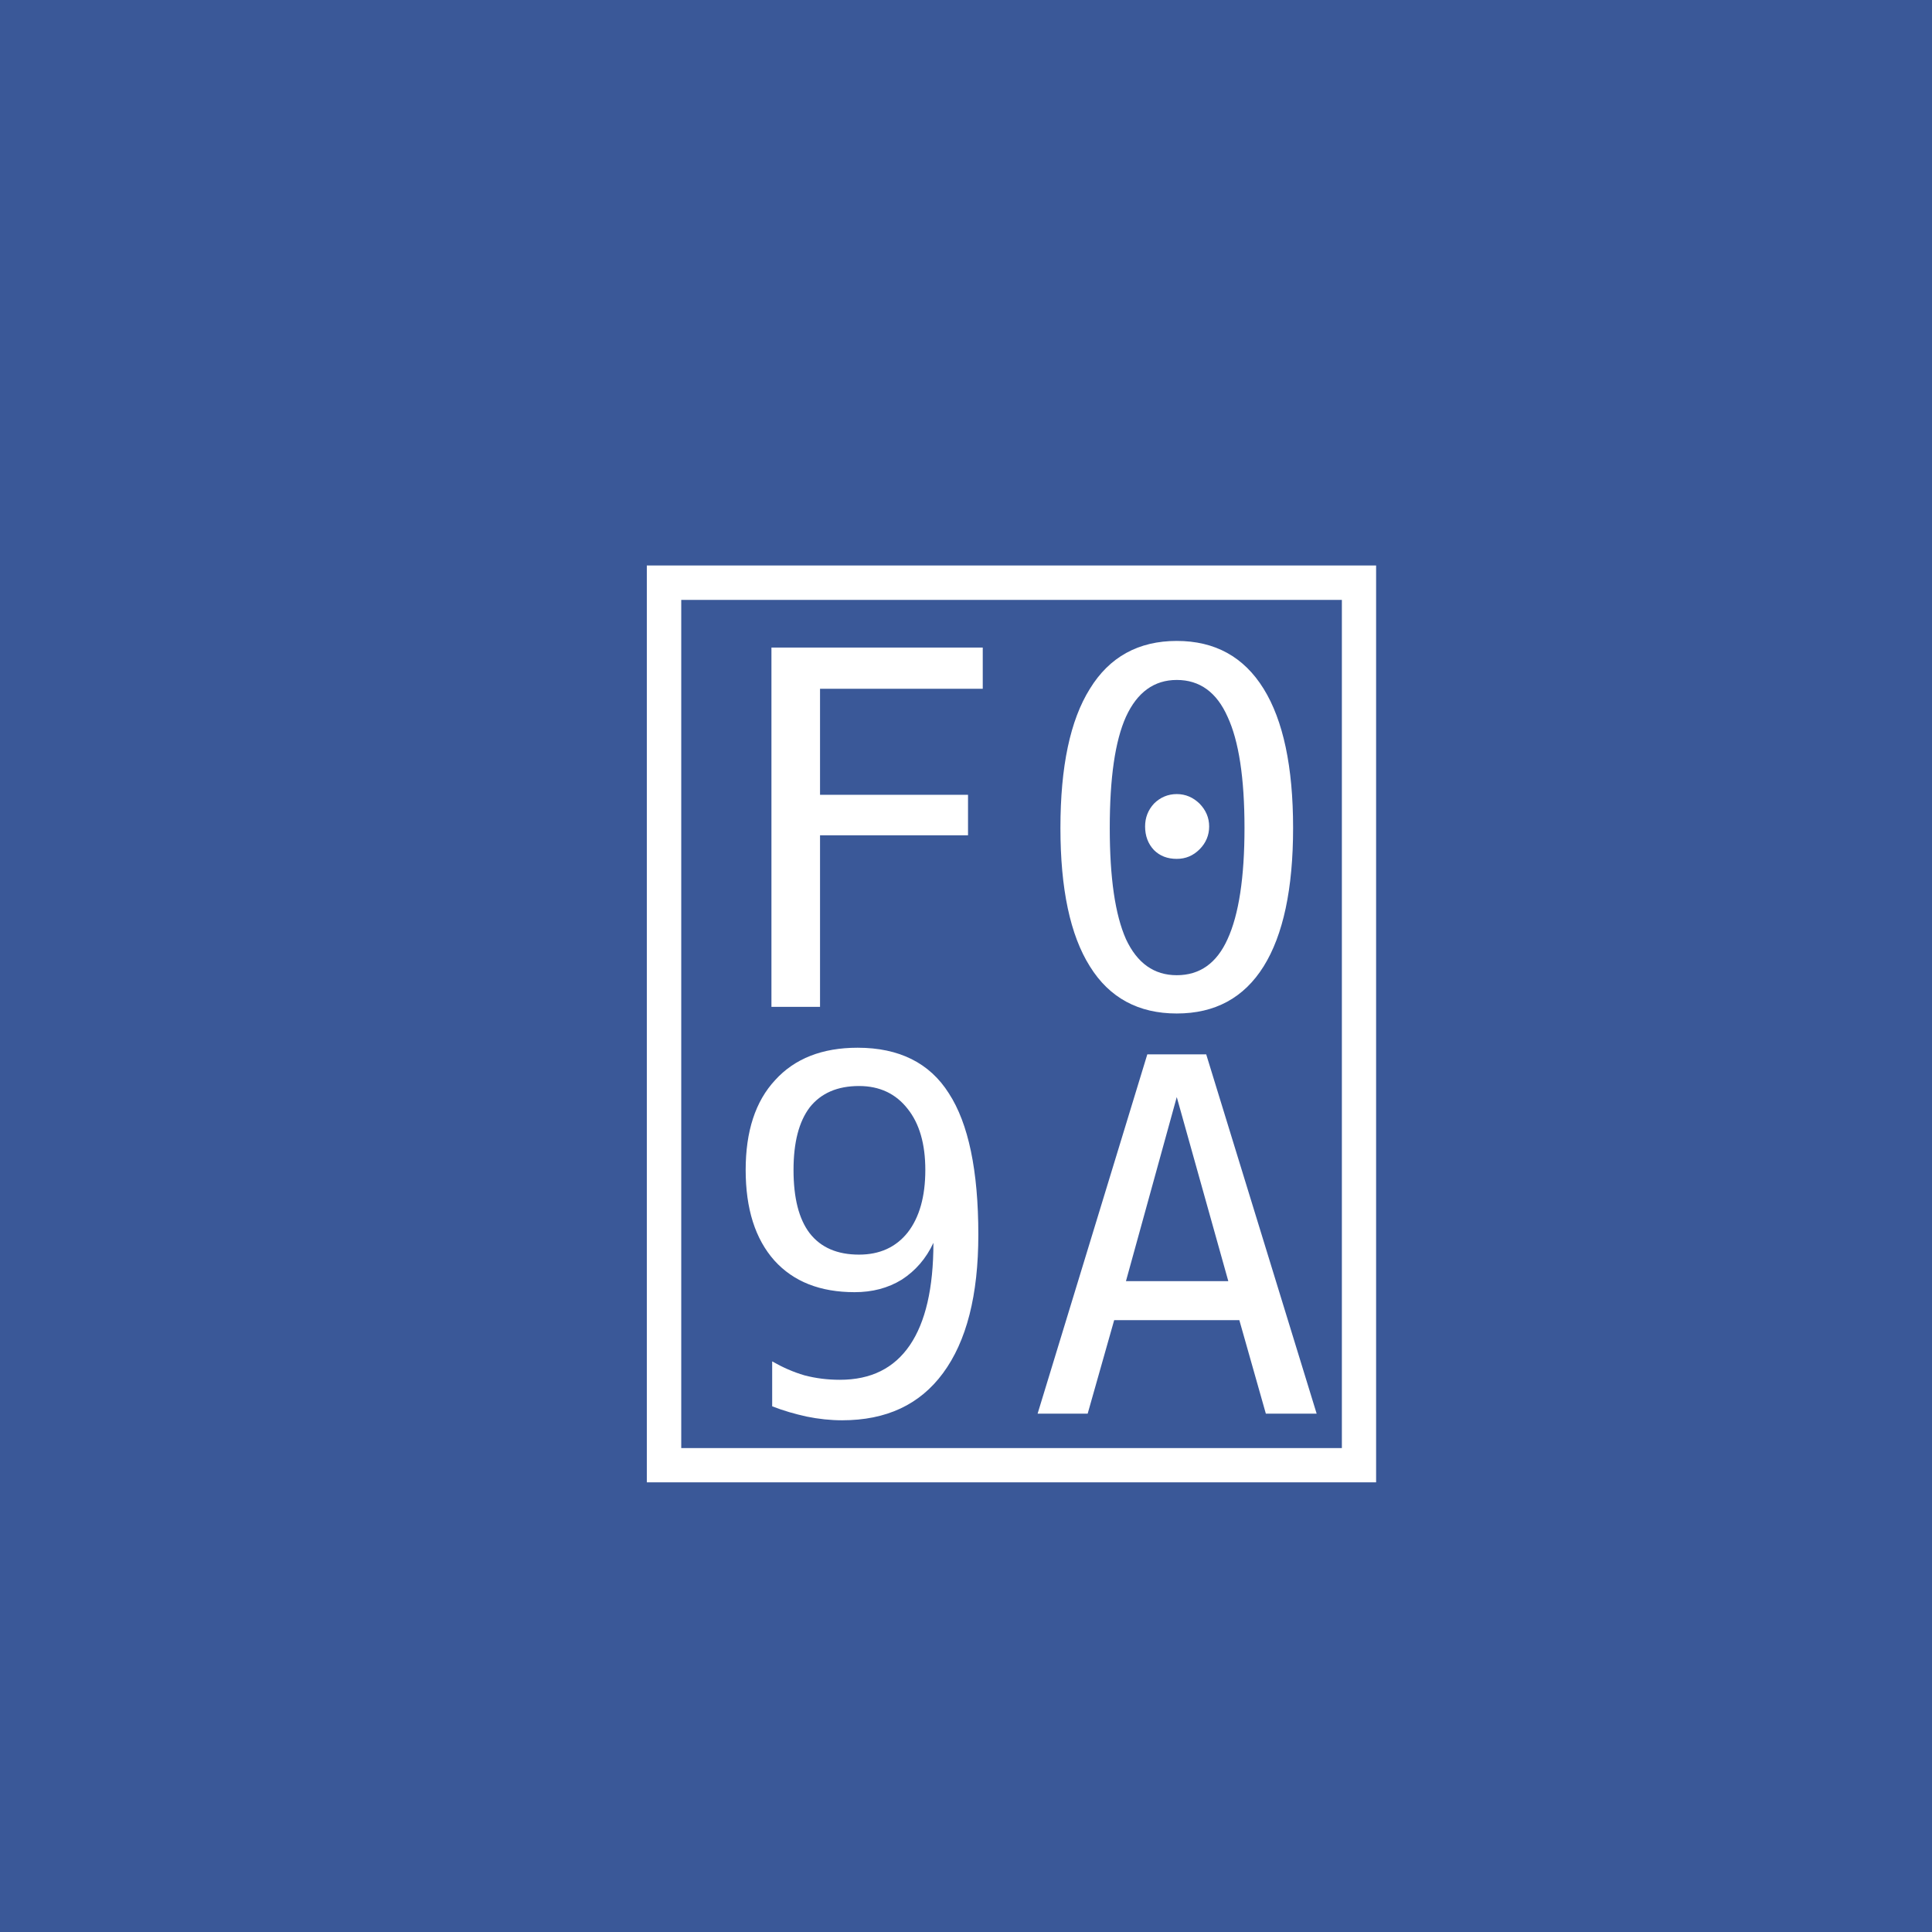
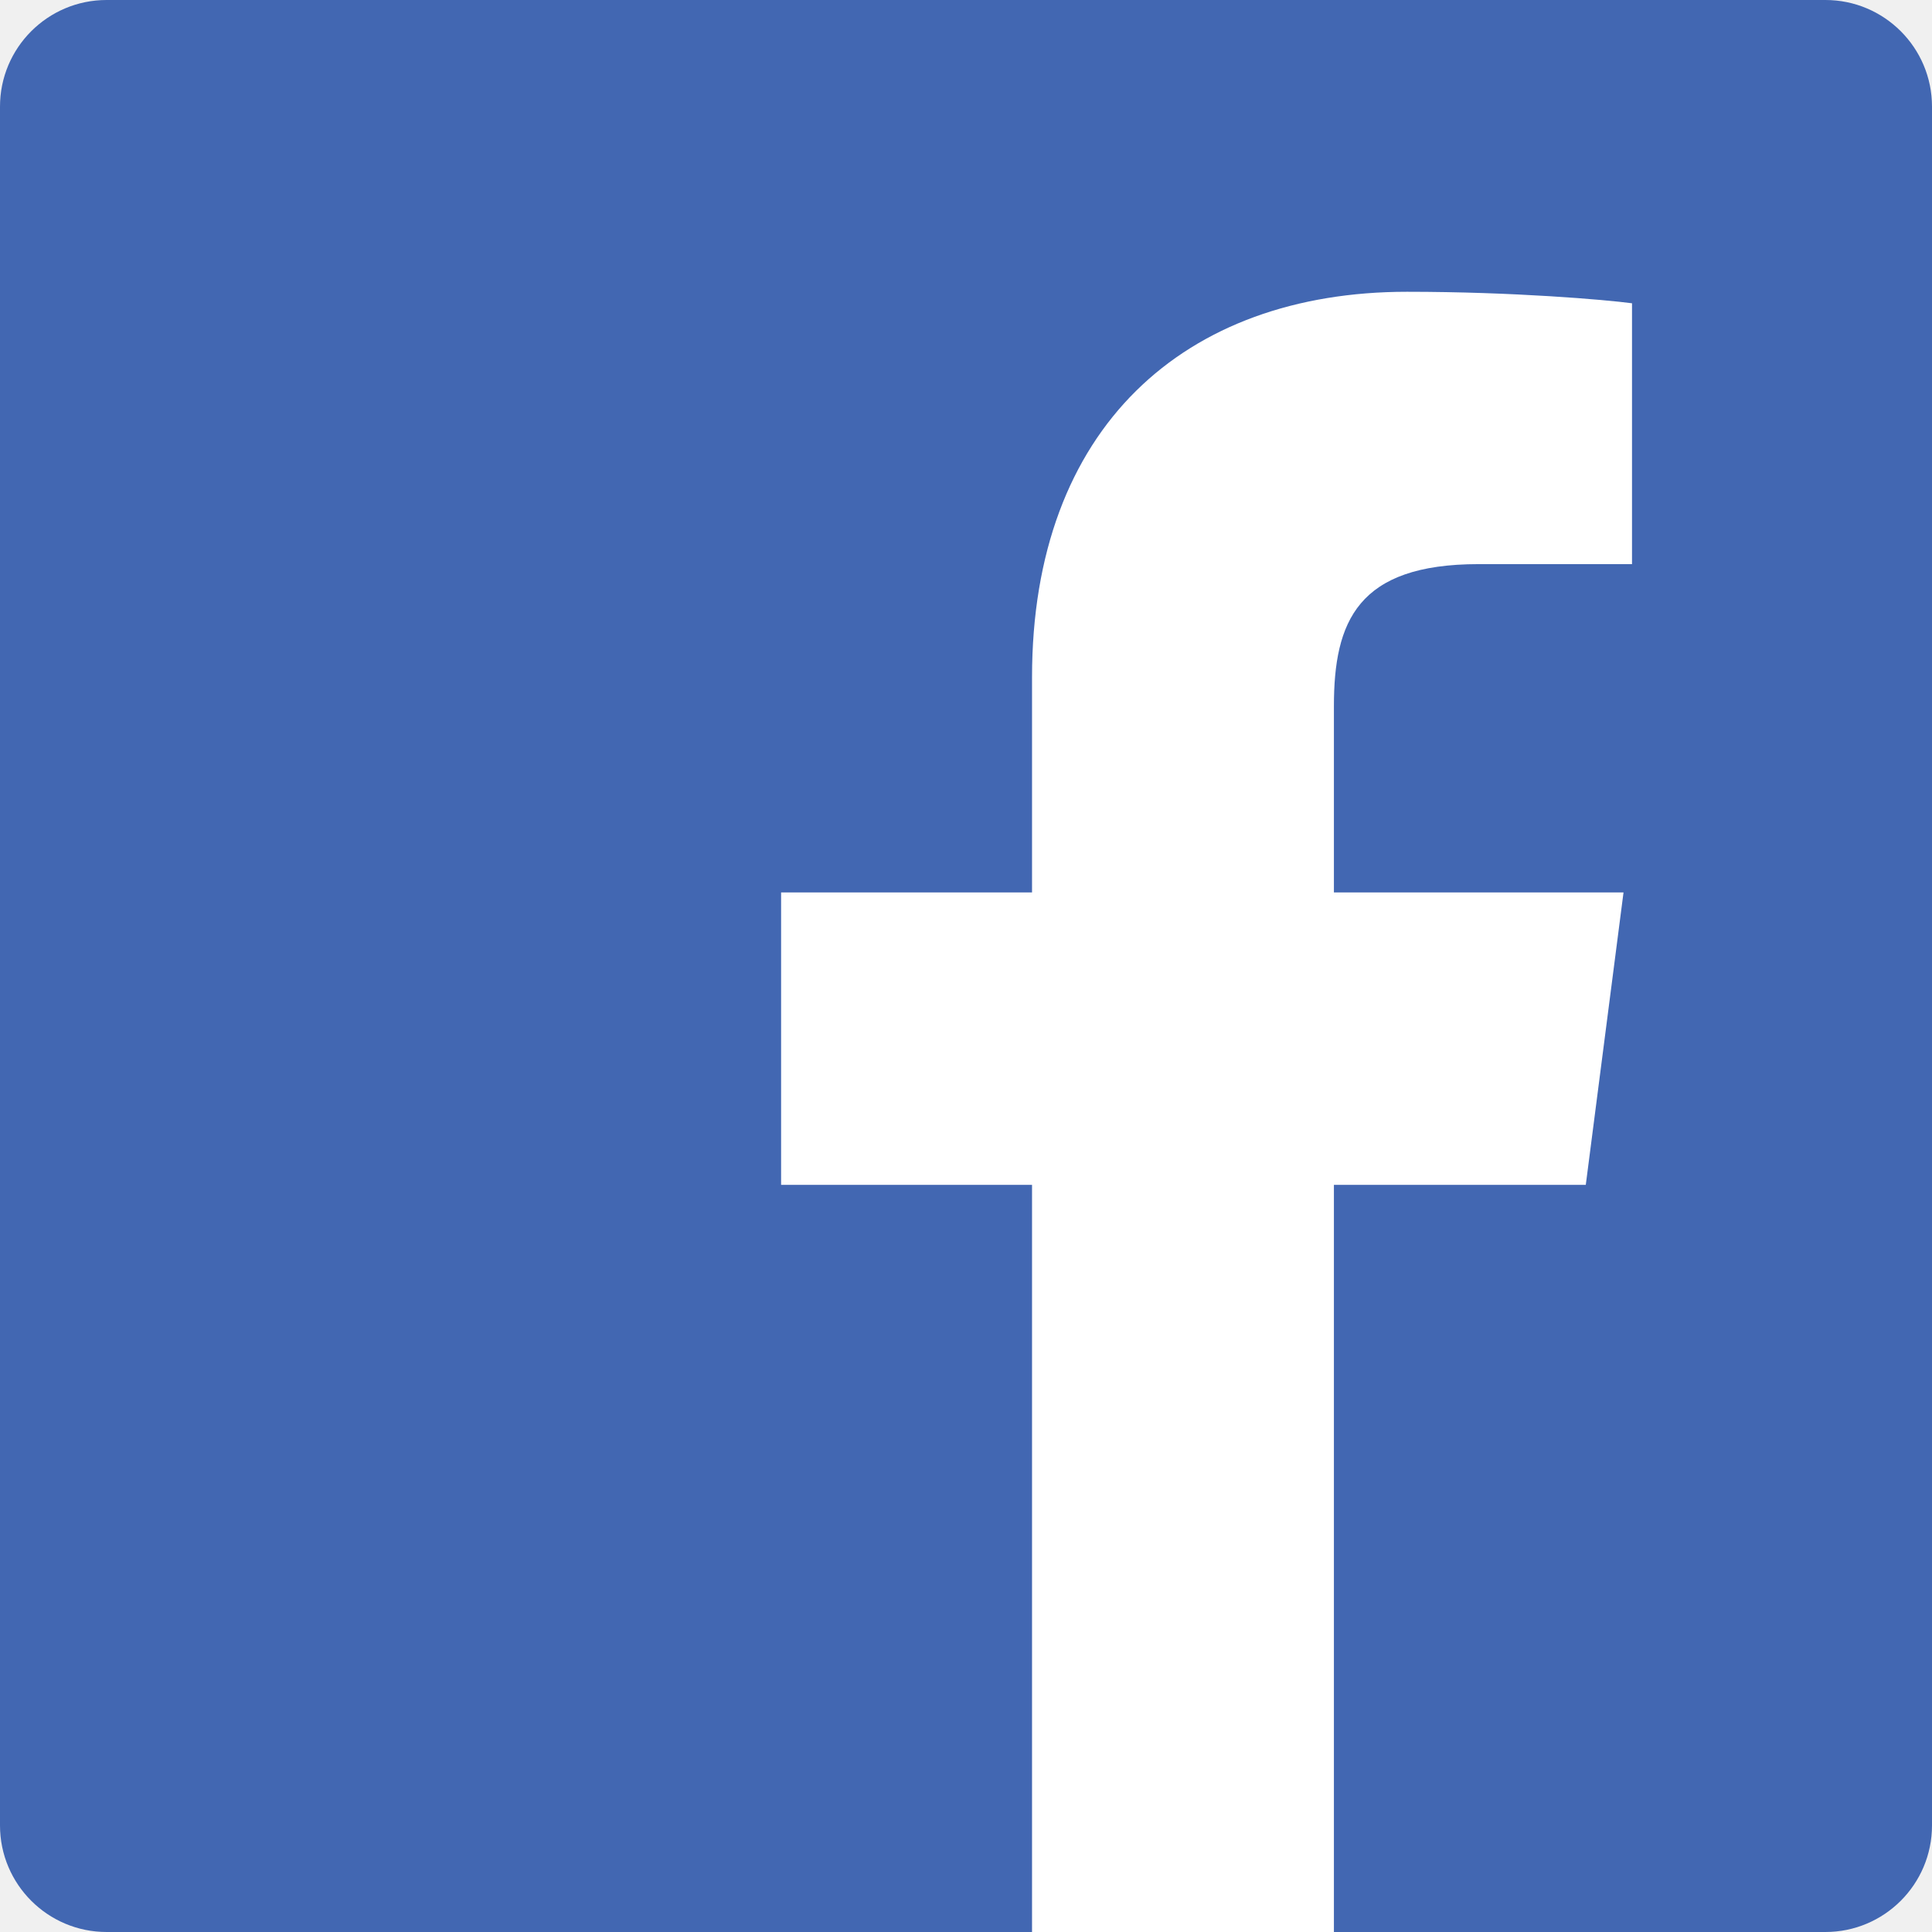
- <svg xmlns="http://www.w3.org/2000/svg" width="41" height="41" viewBox="0 0 41 41">
-   <g id="facebook" transform="translate(-189 -346)">
-     <rect id="bg" width="41" height="41" transform="translate(189 346)" fill="#3a5898" />
-     <text id="facebook-2" data-name="facebook" transform="translate(202 376)" fill="#fff" font-size="23" font-family="FontAwesome">
-       <tspan x="0" y="0"></tspan>
-     </text>
-   </g>
+ <svg xmlns="http://www.w3.org/2000/svg" viewBox="0 0 512 512" width="41" height="41">
+   <path d="m483.738 0h-455.5c-15.598.008-28.242 12.66-28.238 28.262v455.5c.008 15.598 12.66 28.242 28.262 28.238h455.477c15.605.004 28.258-12.645 28.262-28.25 0-.004 0-.008 0-.012v-455.5c-.008-15.598-12.66-28.242-28.262-28.238zm0 0" fill="#4267b2" />
+   <path d="m353.5 512v-198h66.75l10-77.5h-76.75v-49.359c0-22.387 6.215-37.641 38.316-37.641h40.684v-69.129c-7.078-.941-31.363-3.047-59.621-3.047-59 0-99.379 36-99.379 102.141v57.035h-66.5v77.5h66.5v198zm0 0" fill="#fff" />
</svg>
